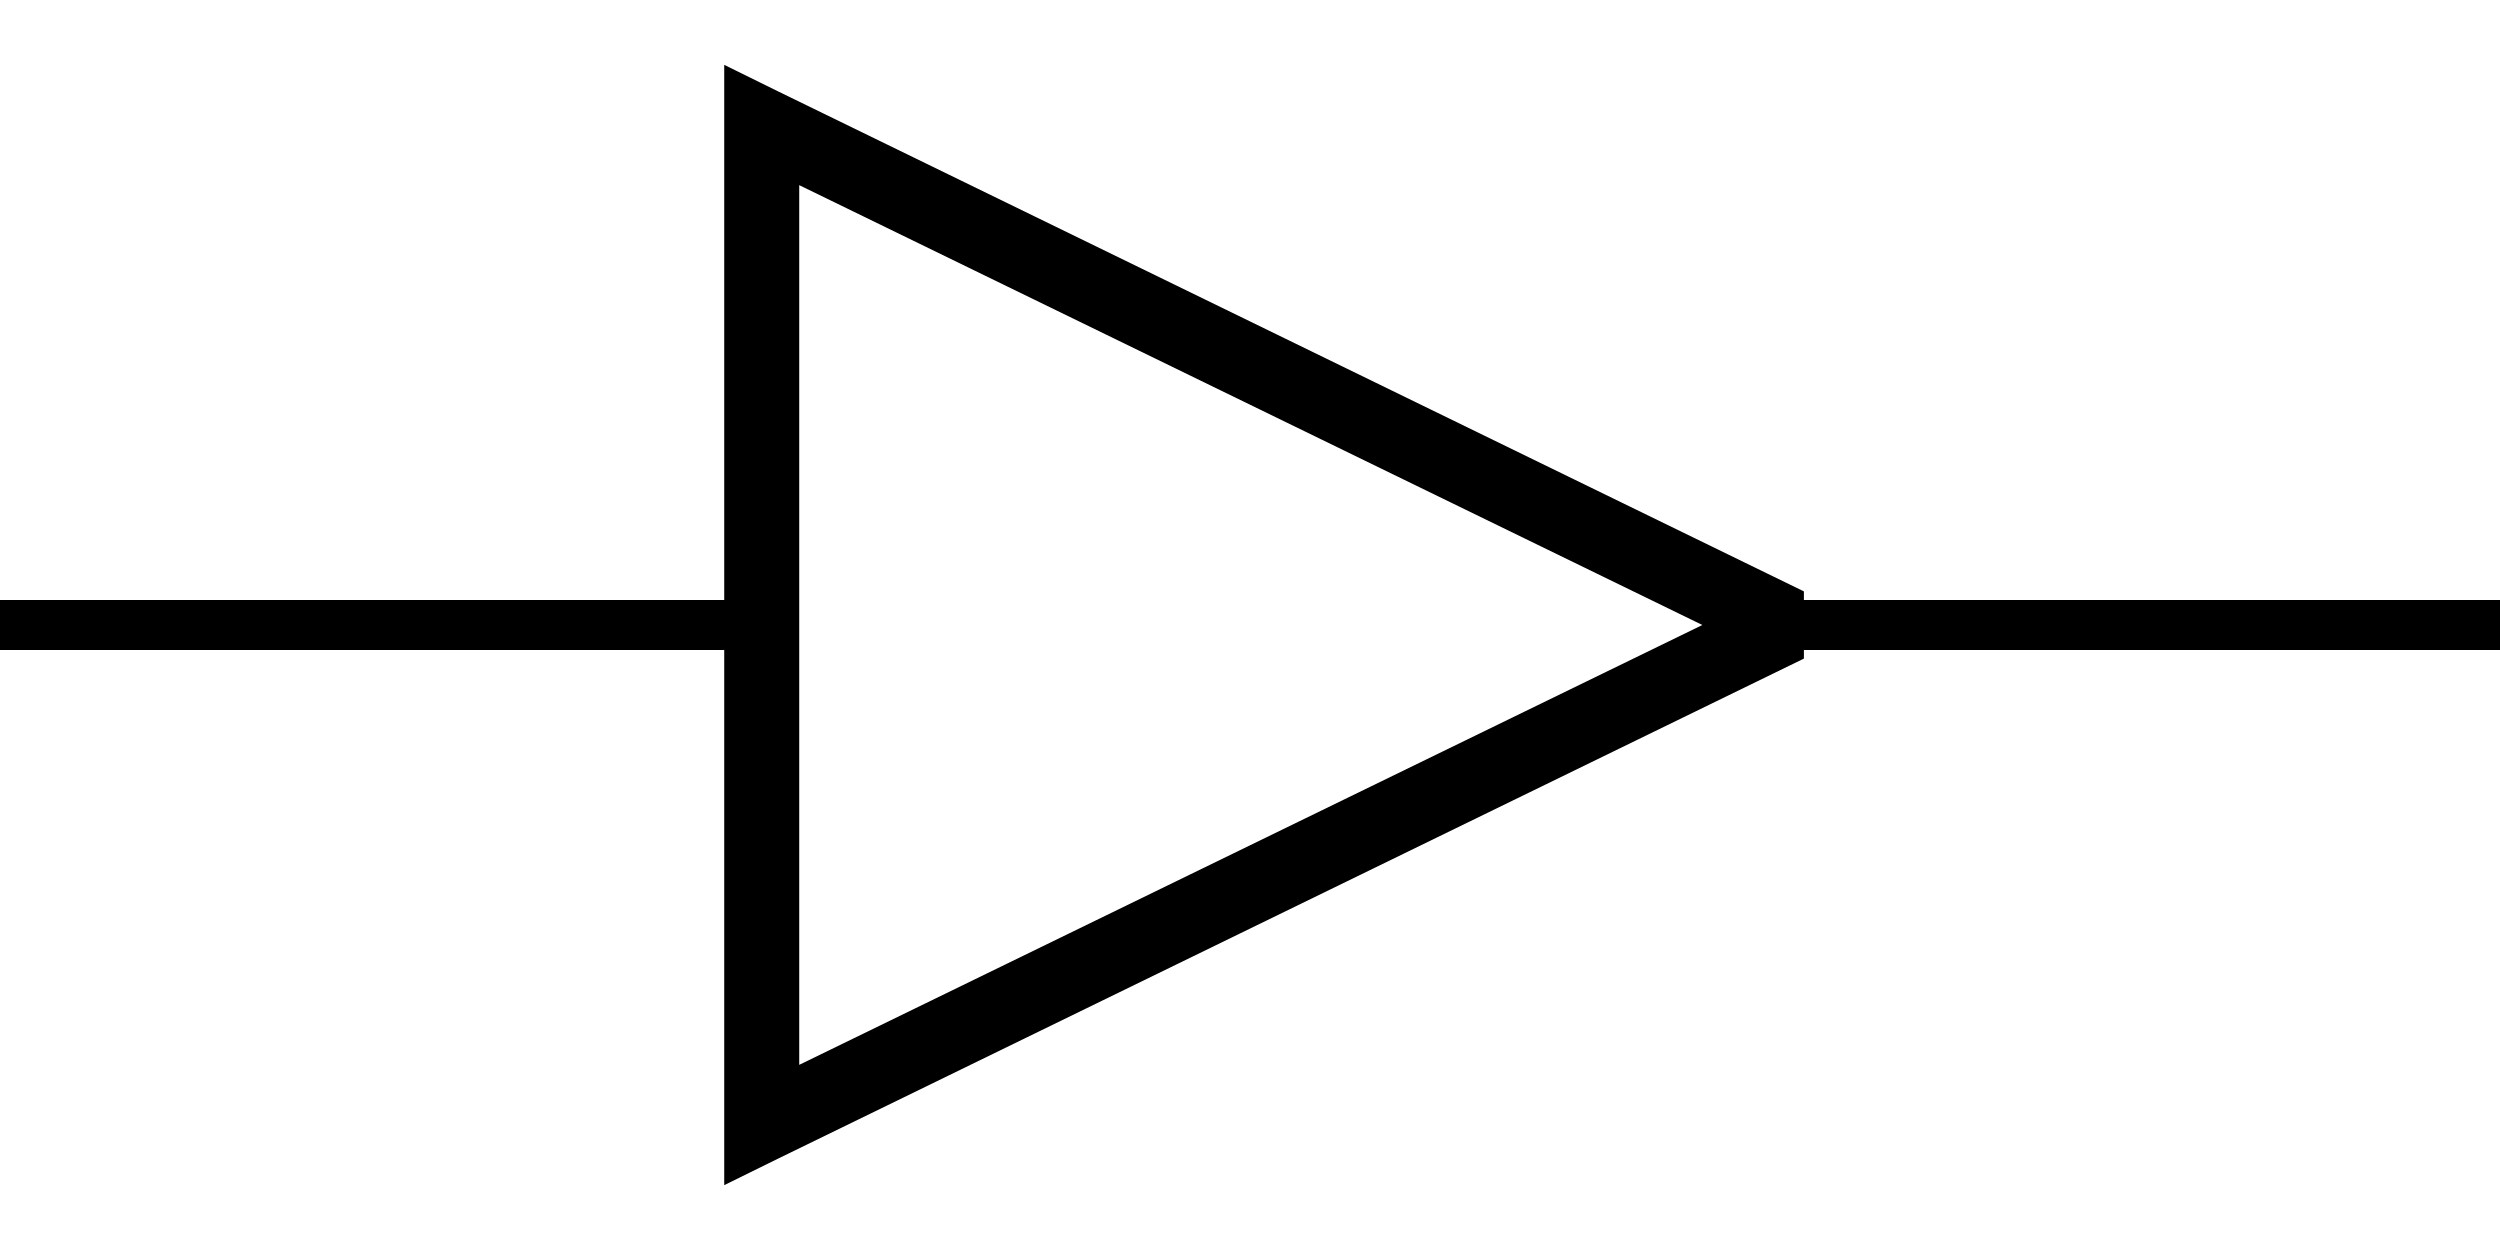
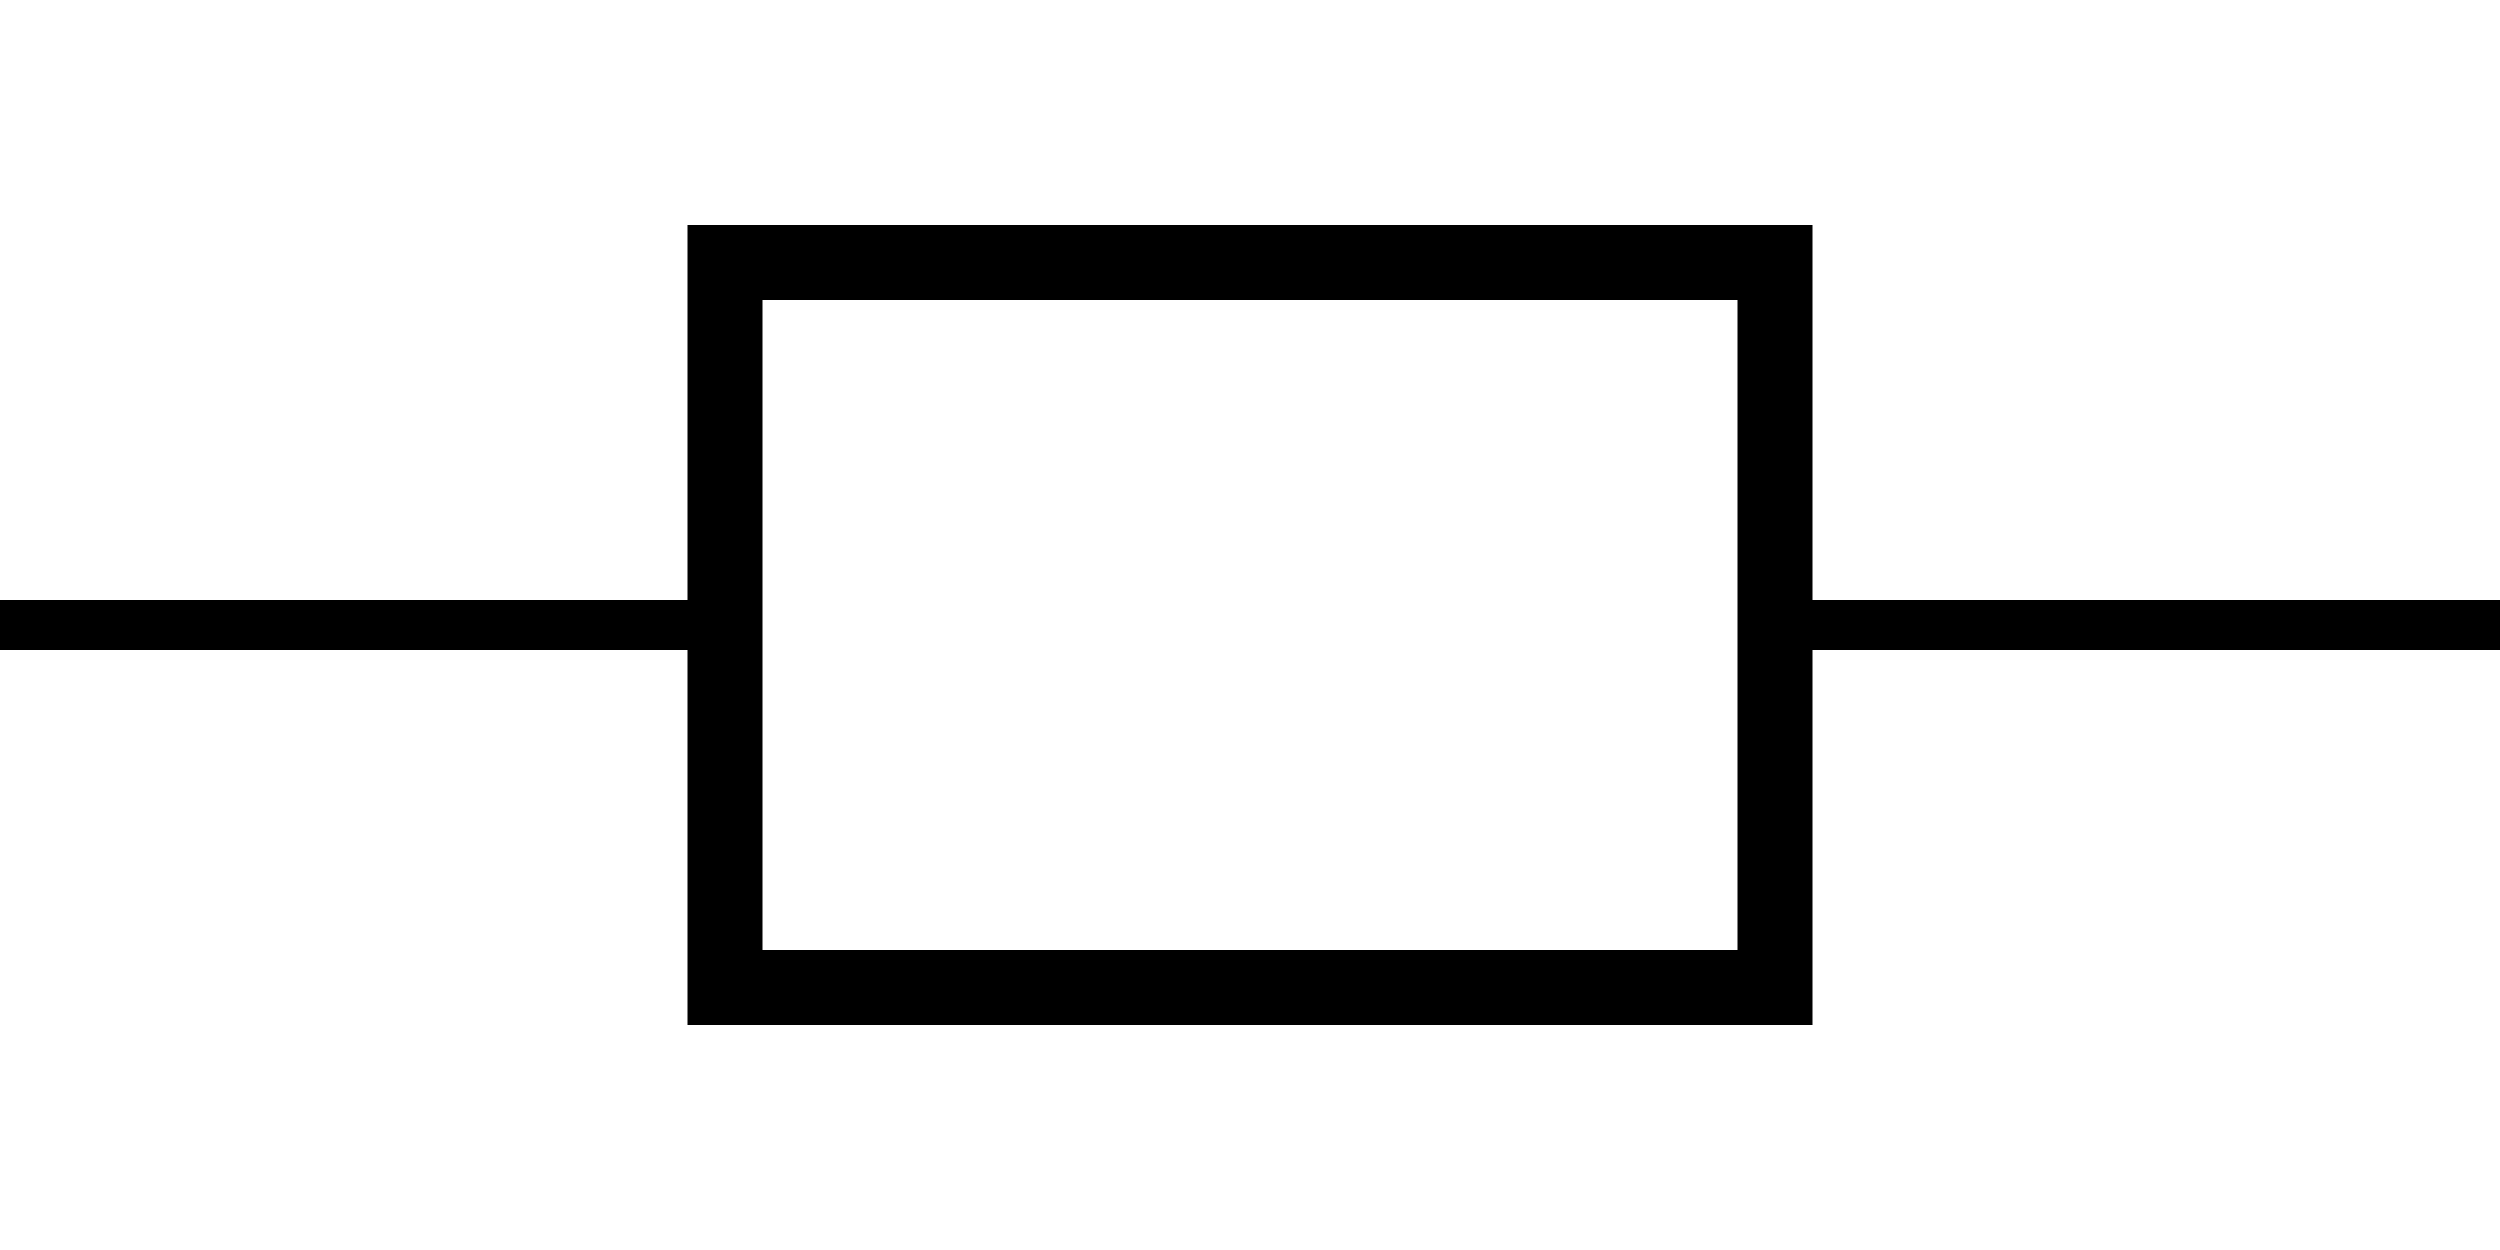
<svg xmlns="http://www.w3.org/2000/svg" width="100" height="50">
  <path fill="none" stroke="#000" stroke-width="2" d="M72 25 H 100 M 29 25 h -29" />
-   <path d="M28.969 2.594v44.812l2.156-1.062 41.031-20v-2.688l-41.031-20-2.156-1.062zm3 4.812L68.094 25l-36.125 17.594V7.406z" style="marker:none" />
+   <rect fill="none" stroke="#000" stroke-width="3" x="29" y="10.5" width="42" height="29" />
</svg>
